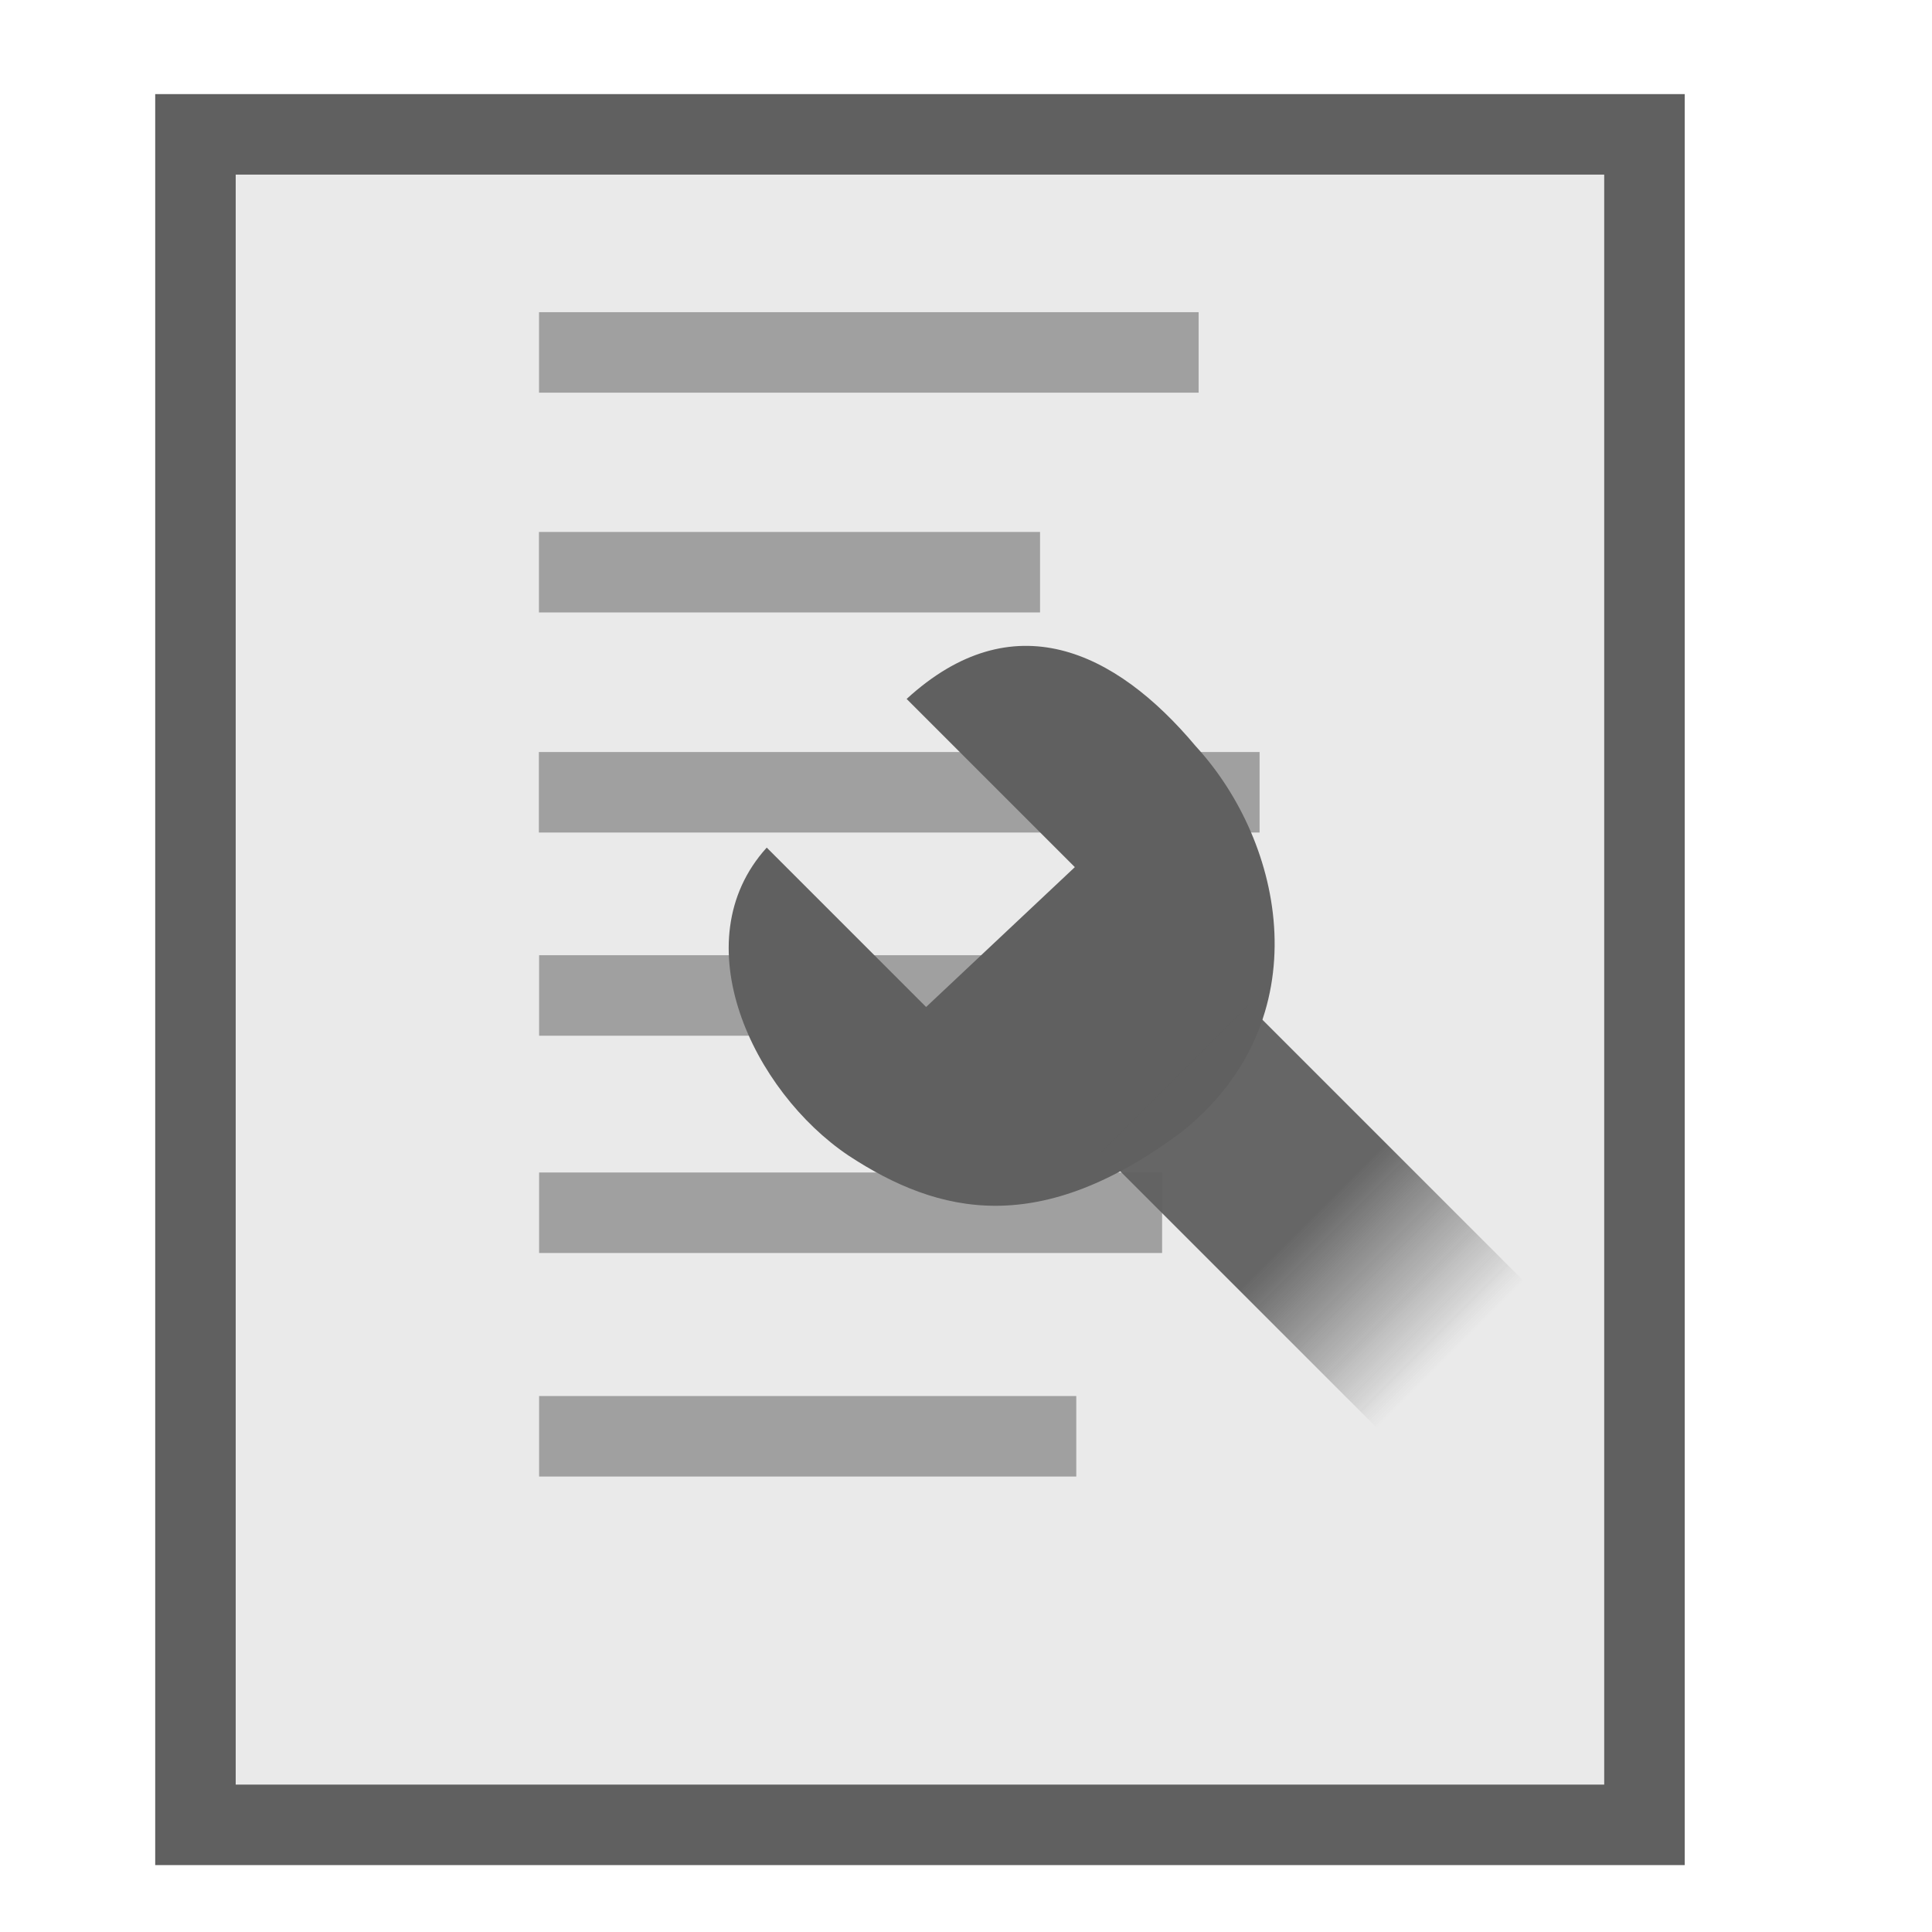
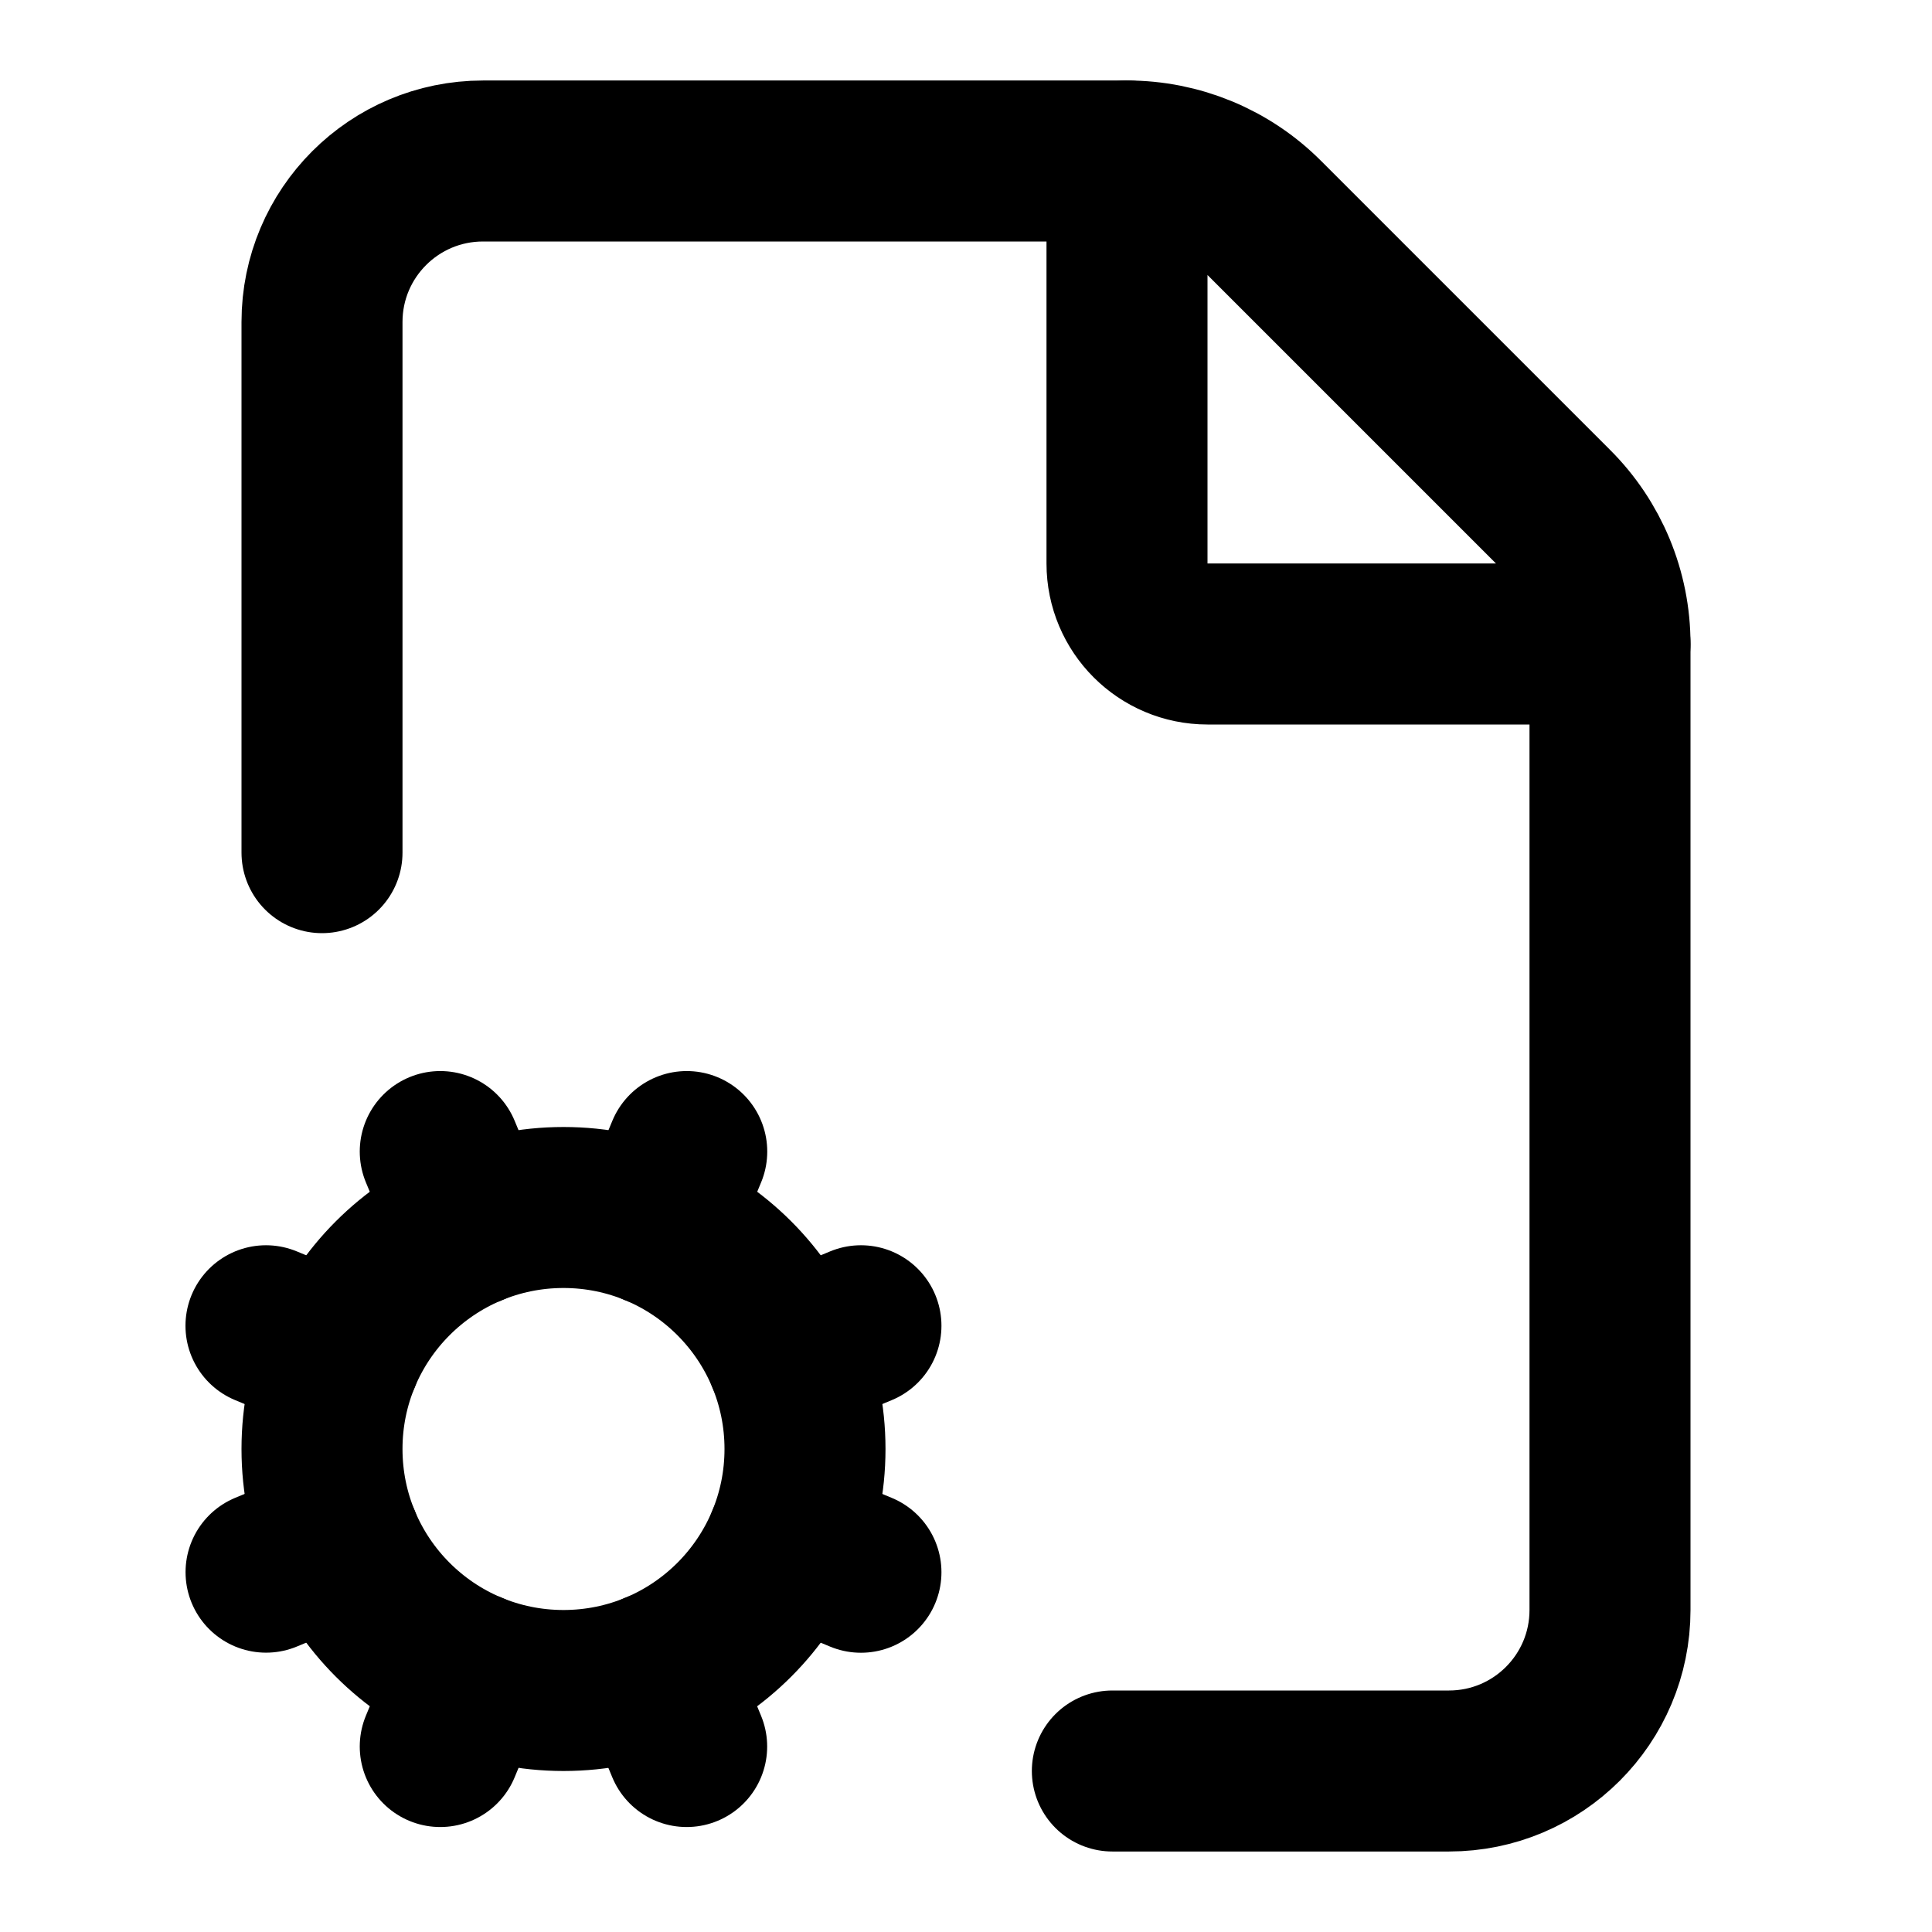
- <svg xmlns="http://www.w3.org/2000/svg" viewBox="0 0 24 24">
-   <defs>
-     <linearGradient y2="1" x2="1" y1="0.5" x1="1" id="svg_53">
-       <stop stop-opacity="1" stop-color="#606060" offset="0" />
-       <stop stop-opacity="0" stop-color="#5e5e5e" offset="1" />
-     </linearGradient>
-   </defs>
-   <rect stroke="#606060" fill="#eaeaea" id="svg_55" height="21" width="18" y="1.669" x="2.428" />
-   <line fill="none" stroke="#a0a0a0" id="svg_56" y2="4.378" x2="14.89" y1="4.378" x1="6.696" />
-   <line fill="none" stroke="#a0a0a0" id="svg_57" y2="7.108" x2="12.92" y1="7.108" x1="6.695" />
-   <line fill="none" stroke="#a0a0a0" id="svg_58" y2="9.842" x2="15.647" y1="9.842" x1="6.694" />
-   <line fill="none" stroke="#a0a0a0" id="svg_59" y2="12.366" x2="13.218" y1="12.366" x1="6.697" />
-   <line fill="none" stroke="#a0a0a0" id="svg_60" y2="15.065" x2="14.436" y1="15.065" x1="6.697" />
-   <line fill="none" stroke="#a0a0a0" id="svg_61" y2="17.842" x2="13.37" y1="17.842" x1="6.697" />
-   <g id="svg_54">
-     <path transform="rotate(-45, 12.5448, 11.7085)" stroke="none" fill="#606060" id="svg_31" d="m11.243,8.739l0,2.8l2.535,0.078l0,-2.955c1.781,0.078 2.261,1.4 2.124,2.955c-0.069,1.633 -1.302,3.5 -3.494,3.266c-2.192,-0.311 -2.878,-1.4 -3.152,-2.722c-0.274,-1.4 0.411,-3.344 1.987,-3.422z" />
-     <rect opacity="0.95" transform="rotate(-45, 16.2485, 15.1732)" stroke="none" fill="url(#svg_53)" id="svg_50" height="4.854" width="2.58" y="12.746" x="15.04" />
-   </g>
+ <svg xmlns="http://www.w3.org/2000/svg" width="24" height="24" viewBox="0 0 24 24" fill="none" stroke="currentColor" stroke-width="2" stroke-linecap="round" stroke-linejoin="round">
+   <path d="M15 8a1 1 0 0 1-1-1V2a2.4 2.4 0 0 1 1.704.706l3.588 3.588A2.4 2.4 0 0 1 20 8z" />
+   <path d="M20 8v12a2 2 0 0 1-2 2h-4.182" />
+   <path d="m3.305 19.53.923-.382" />
+   <path d="M4 10.592V4a2 2 0 0 1 2-2h8" />
+   <path d="m4.228 16.852-.924-.383" />
+   <path d="m5.852 15.228-.383-.923" />
+   <path d="m5.852 20.772-.383.924" />
+   <path d="m8.148 15.228.383-.923" />
+   <path d="m8.53 21.696-.382-.924" />
+   <path d="m9.773 16.852.922-.383" />
+   <path d="m9.773 19.148.922.383" />
+   <circle cx="7" cy="18" r="3" />
</svg>
